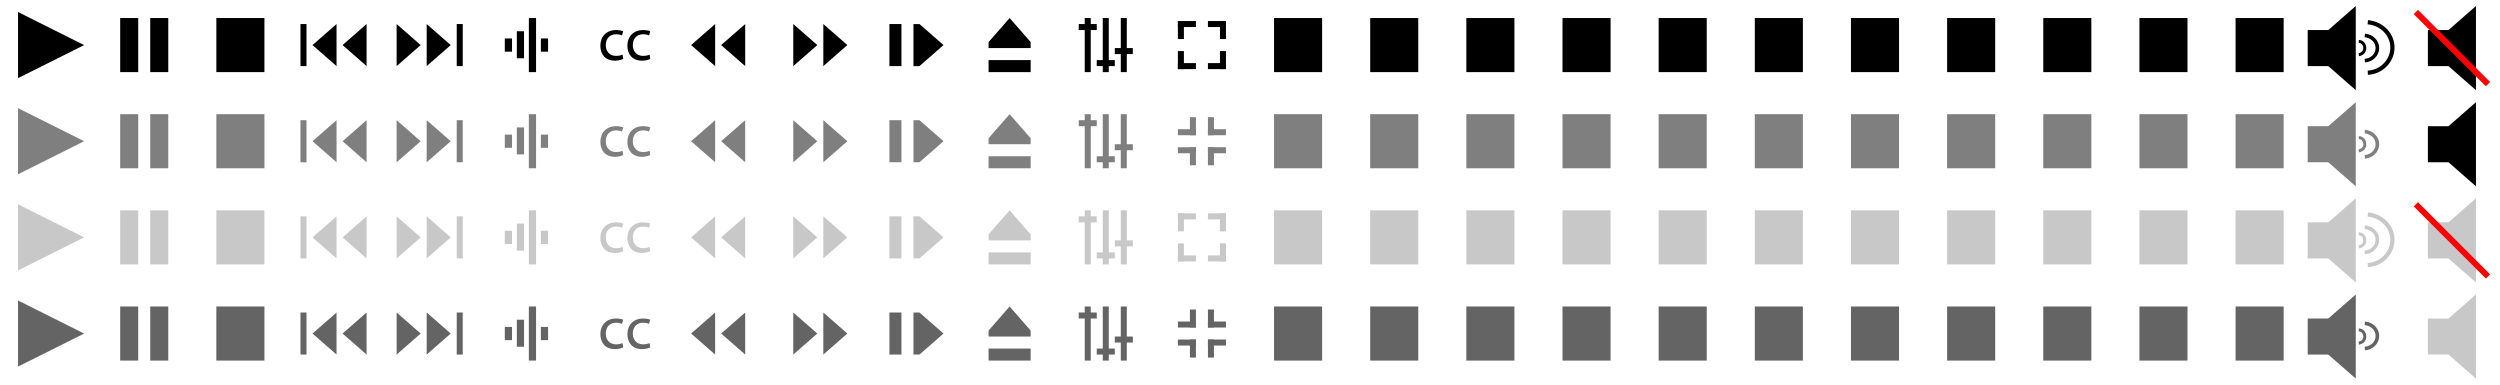
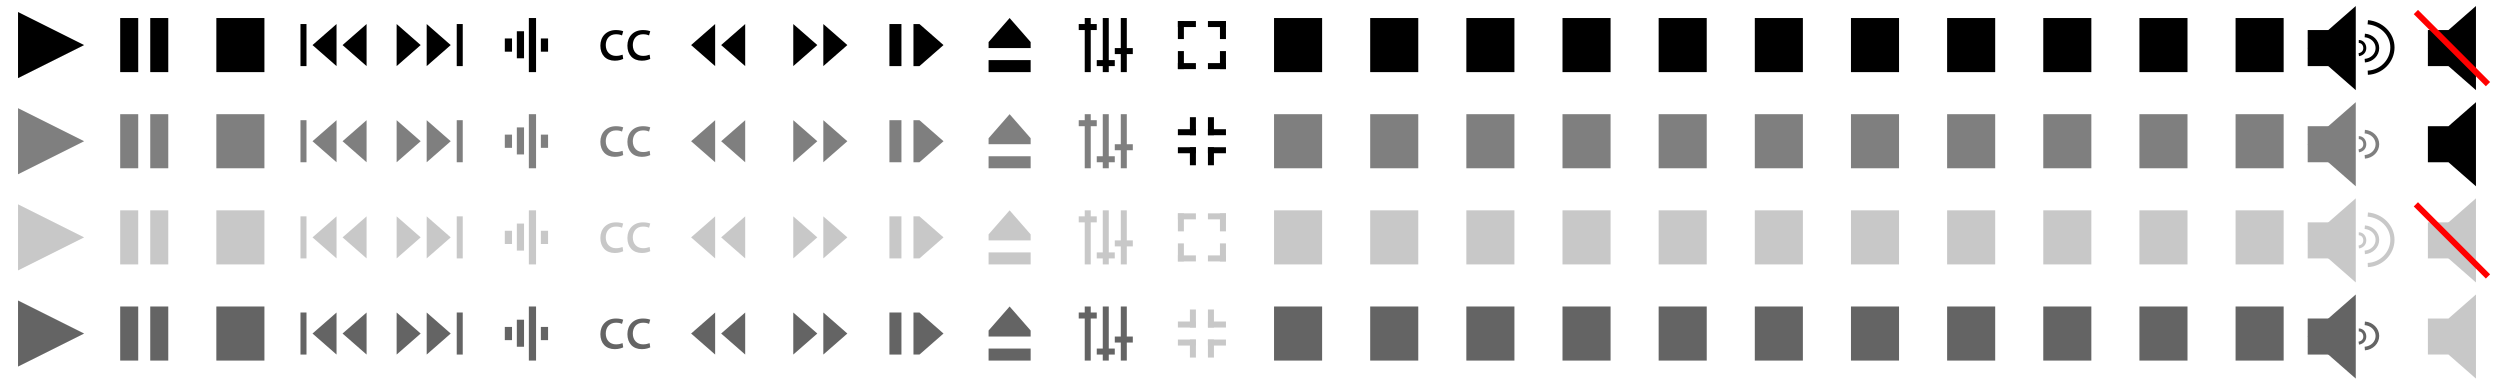
<svg xmlns="http://www.w3.org/2000/svg" version="1.1" id="svg3341" x="0px" y="0px" viewBox="0 0 416 64" style="enable-background:new 0 0 416 64;" xml:space="preserve">
  <path id="path4159" style="fill:#C8C8C8;" d="  M3,45V34l11,5.5L3,45z" />
  <rect id="rect4161" x="20" y="35" style="fill:#C8C8C8;" width="3" height="9" />
  <rect id="rect4163" x="25" y="35" style="fill:#C8C8C8;" width="3" height="9" />
  <rect id="rect4165" x="36" y="35" style="fill:#C8C8C8;" width="8" height="9" />
  <rect id="rect4167" x="50" y="36" style="fill:#C8C8C8;" width="1" height="7" />
  <path id="path4169" style="fill:#C8C8C8;" d="  M52,39.5l4-3.5v7L52,39.5z" />
  <path id="path4171" style="fill:#C8C8C8;" d="  M57,39.5l4-3.5v7L57,39.5z" />
  <path id="path4173" style="fill:#C8C8C8;" d="  M115,39.5l4-3.5v7L115,39.5z" />
  <path id="path4175" style="fill:#C8C8C8;" d="  M120,39.5l4-3.5v7L120,39.5z" />
  <rect id="rect4177" x="76" y="36" style="fill:#C8C8C8;" width="1" height="7" />
  <path id="path4179" style="fill:#C8C8C8;" d="  M75,39.5L71,43v-7L75,39.5z" />
  <path id="path4181" style="fill:#C8C8C8;" d="  M70,39.5L66,43v-7L70,39.5z" />
  <path id="path4183" style="fill:#C8C8C8;" d="  M141,39.5l-4,3.5v-7L141,39.5z" />
  <path id="path4185" style="fill:#C8C8C8;" d="  M136,39.5l-4,3.5v-7L136,39.5z" />
  <rect id="rect4187" x="148" y="36" style="fill:#C8C8C8;" width="2" height="7" />
  <path style="fill:#C8C8C8;" d="M152,36h1v7h-1V36z M157,39.5l-4,3.5v-7L157,39.5z" />
  <path id="path4179-5" style="fill:#C8C8C8;" d="  M384,40l8-7v14L384,40z" />
  <rect id="rect4187-3" x="384" y="37" style="fill:#C8C8C8;" width="4" height="6" />
  <rect id="rect4181-4" x="400" y="-16" style="fill-rule:evenodd;clip-rule:evenodd;fill:#F600FF;" width="16" height="16" />
  <rect id="rect4181-4-8" x="384" y="-16" style="fill-rule:evenodd;clip-rule:evenodd;fill:#7200FF;" width="16" height="16" />
  <path id="path4230" style="fill:none;stroke:#C8C8C8;stroke-width:0.5;" d="  M392.5,38.9c0.6,0,1,0.5,1,1.1s-0.4,1-1,1.1" />
  <path id="path4230-0" style="fill:none;stroke:#C8C8C8;stroke-width:0.6;" d="  M393.5,37.8c1.2,0.1,2.1,1,2.1,2.1s-0.9,2-2.1,2.1" />
  <path id="path4230-0-7" style="fill:none;stroke:#C8C8C8;stroke-width:0.7;" d="  M394,35.7c2.3,0.2,4.1,2,4.1,4.2s-1.8,4.1-4.1,4.2" />
  <path id="path4262" style="fill:#C8C8C8;" d="  M404,40l8-7v14L404,40z" />
  <rect id="rect4264" x="404" y="37" style="fill:#C8C8C8;" width="4" height="6" />
  <path style="fill:#C8C8C8;" d="M404,56l8-7v14L404,56z M404,53h4v6h-4V53z" />
  <path id="path4276" style="fill:none;stroke:#FF0000;" d="M402,34l12,12" />
  <path id="path4159_1_" style="fill:#646464;" d="  M3,61V50l11,5.5L3,61z" />
  <rect id="rect4161_1_" x="20" y="51" style="fill:#646464;" width="3" height="9" />
  <rect id="rect4163_1_" x="25" y="51" style="fill:#646464;" width="3" height="9" />
  <rect id="rect4165_1_" x="36" y="51" style="fill:#646464;" width="8" height="9" />
  <rect id="rect4167_1_" x="50" y="52" style="fill:#646464;" width="1" height="7" />
  <path id="path4169_1_" style="fill:#646464;" d="  M52,55.5l4-3.5v7L52,55.5z" />
  <path id="path4171_1_" style="fill:#646464;" d="  M57,55.5l4-3.5v7L57,55.5z" />
  <path id="path4173_1_" style="fill:#646464;" d="  M115,55.5l4-3.5v7L115,55.5z" />
  <path id="path4175_1_" style="fill:#646464;" d="  M120,55.5l4-3.5v7L120,55.5z" />
  <rect id="rect4177_1_" x="76" y="52" style="fill:#646464;" width="1" height="7" />
  <path id="path4179_1_" style="fill:#646464;" d="  M75,55.5L71,59v-7L75,55.5z" />
  <path id="path4181_1_" style="fill:#646464;" d="  M70,55.5L66,59v-7L70,55.5z" />
  <path id="path4183_1_" style="fill:#646464;" d="  M141,55.5l-4,3.5v-7L141,55.5z" />
  <path id="path4185_1_" style="fill:#646464;" d="  M136,55.5l-4,3.5v-7L136,55.5z" />
  <rect id="rect4187_1_" x="148" y="52" style="fill:#646464;" width="2" height="7" />
  <path style="fill:#646464;" d="M152,52h1v7h-1V52z M157,55.5l-4,3.5v-7L157,55.5z" />
  <polygon points="3,13 3,2 14,7.5 " />
  <rect x="20" y="3" width="3" height="9" />
  <rect x="25" y="3" width="3" height="9" />
  <rect x="36" y="3" width="8" height="9" />
  <rect x="50" y="4" width="1" height="7" />
  <polygon points="52,7.5 56,4 56,11 " />
  <polygon points="57,7.5 61,4 61,11 " />
  <polygon points="115,7.5 119,4 119,11 " />
  <polygon points="120,7.5 124,4 124,11 " />
  <rect x="76" y="4" width="1" height="7" />
  <polygon points="75,7.5 71,11 71,4 " />
  <polygon points="70,7.5 66,11 66,4 " />
  <polygon points="141,7.5 137,11 137,4 " />
  <polygon points="136,7.5 132,11 132,4 " />
  <rect x="148" y="4" width="2" height="7" />
  <path d="M153,11h-1V4h1V11z M157,7.5l-4,3.5V4L157,7.5z" />
  <polygon points="384,8 392,1 392,15 " />
  <path d="M388,11h-4V5h4V11z" />
  <path style="fill:none;stroke:#000000;stroke-width:0.5;" d="M392.5,6.9c0.6,0,1,0.5,1,1.1s-0.4,1-1,1.1" />
  <path style="fill:none;stroke:#000000;stroke-width:0.6;" d="M393.5,5.9c1.2,0.1,2.1,1,2.1,2.1s-0.9,2-2.1,2.1" />
  <path style="fill:none;stroke:#000000;stroke-width:0.7;" d="M394,3.7c2.3,0.2,4.1,2,4.1,4.2s-1.8,4.1-4.1,4.2" />
  <path d="M404,8l8-7v14L404,8z" />
  <rect x="404" y="5" width="4" height="6" />
  <path d="M404,24l8-7v14L404,24z M408,27h-4v-6h4V27z" />
  <path style="fill:none;stroke:#FF0000;" d="M402,2l12,12" />
  <polygon style="fill:#7F7F7F;" points="3,29 3,18 14,23.5 " />
  <rect x="20" y="19" style="fill:#7F7F7F;" width="3" height="9" />
  <rect x="25" y="19" style="fill:#7F7F7F;" width="3" height="9" />
  <rect x="36" y="19" style="fill:#7F7F7F;" width="8" height="9" />
  <rect x="50" y="20" style="fill:#7F7F7F;" width="1" height="7" />
  <polygon style="fill:#7F7F7F;" points="52,23.5 56,20 56,27 " />
  <polygon style="fill:#7F7F7F;" points="57,23.5 61,20 61,27 " />
  <polygon style="fill:#7F7F7F;" points="115,23.5 119,20 119,27 " />
  <polygon style="fill:#7F7F7F;" points="120,23.5 124,20 124,27 " />
  <rect x="76" y="20" style="fill:#7F7F7F;" width="1" height="7" />
  <polygon style="fill:#7F7F7F;" points="75,23.5 71,27 71,20 " />
  <polygon style="fill:#7F7F7F;" points="70,23.5 66,27 66,20 " />
  <polygon style="fill:#7F7F7F;" points="141,23.5 137,27 137,20 " />
  <polygon style="fill:#7F7F7F;" points="136,23.5 132,27 132,20 " />
  <rect x="148" y="20" style="fill:#7F7F7F;" width="2" height="7" />
  <path style="fill:#7F7F7F;" d="M153,27h-1v-7h1V27z M157,23.5l-4,3.5v-7L157,23.5z" />
  <rect id="rect4165_3_" x="84" y="38.4" style="fill:#C8C8C8;" width="1.2" height="2.2" />
  <rect id="rect4165_17_" x="212" y="35" style="fill:#C8C8C8;" width="8" height="9" />
  <rect id="rect4165_16_" x="212" y="51" style="fill:#646464;" width="8" height="9" />
  <rect x="212" y="3" width="8" height="9" />
  <rect x="212" y="19" style="fill:#7F7F7F;" width="8" height="9" />
  <rect id="rect4165_15_" x="228" y="35" style="fill:#C8C8C8;" width="8" height="9" />
  <rect id="rect4165_14_" x="228" y="51" style="fill:#646464;" width="8" height="9" />
  <rect x="228" y="3" width="8" height="9" />
  <rect x="228" y="19" style="fill:#7F7F7F;" width="8" height="9" />
  <rect id="rect4165_13_" x="244" y="35" style="fill:#C8C8C8;" width="8" height="9" />
  <rect id="rect4165_12_" x="244" y="51" style="fill:#646464;" width="8" height="9" />
  <rect x="244" y="3" width="8" height="9" />
  <rect x="244" y="19" style="fill:#7F7F7F;" width="8" height="9" />
  <rect id="rect4165_29_" x="260" y="35" style="fill:#C8C8C8;" width="8" height="9" />
  <rect id="rect4165_28_" x="260" y="51" style="fill:#646464;" width="8" height="9" />
  <rect x="260" y="3" width="8" height="9" />
  <rect x="260" y="19" style="fill:#7F7F7F;" width="8" height="9" />
  <rect id="rect4165_27_" x="276" y="35" style="fill:#C8C8C8;" width="8" height="9" />
  <rect id="rect4165_26_" x="276" y="51" style="fill:#646464;" width="8" height="9" />
  <rect x="276" y="3" width="8" height="9" />
  <rect x="276" y="19" style="fill:#7F7F7F;" width="8" height="9" />
  <rect id="rect4165_25_" x="292" y="35" style="fill:#C8C8C8;" width="8" height="9" />
  <rect id="rect4165_24_" x="292" y="51" style="fill:#646464;" width="8" height="9" />
  <rect x="292" y="3" width="8" height="9" />
  <rect x="292" y="19" style="fill:#7F7F7F;" width="8" height="9" />
  <rect id="rect4165_23_" x="308" y="35" style="fill:#C8C8C8;" width="8" height="9" />
  <rect id="rect4165_22_" x="308" y="51" style="fill:#646464;" width="8" height="9" />
  <rect x="308" y="3" width="8" height="9" />
  <rect x="308" y="19" style="fill:#7F7F7F;" width="8" height="9" />
  <rect id="rect4165_21_" x="324" y="35" style="fill:#C8C8C8;" width="8" height="9" />
  <rect id="rect4165_20_" x="324" y="51" style="fill:#646464;" width="8" height="9" />
  <rect x="324" y="3" width="8" height="9" />
  <rect x="324" y="19" style="fill:#7F7F7F;" width="8" height="9" />
  <rect id="rect4165_19_" x="340" y="35" style="fill:#C8C8C8;" width="8" height="9" />
  <rect id="rect4165_18_" x="340" y="51" style="fill:#646464;" width="8" height="9" />
  <rect x="340" y="3" width="8" height="9" />
  <rect x="340" y="19" style="fill:#7F7F7F;" width="8" height="9" />
  <rect id="rect4165_35_" x="356" y="35" style="fill:#C8C8C8;" width="8" height="9" />
  <rect id="rect4165_34_" x="356" y="51" style="fill:#646464;" width="8" height="9" />
  <rect x="356" y="3" width="8" height="9" />
  <rect x="356" y="19" style="fill:#7F7F7F;" width="8" height="9" />
  <rect id="rect4165_33_" x="372" y="35" style="fill:#C8C8C8;" width="8" height="9" />
  <rect id="rect4165_32_" x="372" y="51" style="fill:#646464;" width="8" height="9" />
  <rect x="372" y="3" width="8" height="9" />
  <rect x="372" y="19" style="fill:#7F7F7F;" width="8" height="9" />
  <rect id="rect4165_30_" x="86" y="37.2" style="fill:#C8C8C8;" width="1.2" height="4.5" />
  <rect id="rect4165_31_" x="88" y="35" style="fill:#C8C8C8;" width="1.2" height="9" />
  <rect id="rect4165_36_" x="90" y="38.4" style="fill:#C8C8C8;" width="1.2" height="2.2" />
  <rect id="rect4165_39_" x="84" y="54.4" style="fill:#646464;" width="1.2" height="2.2" />
  <rect id="rect4165_38_" x="86" y="53.2" style="fill:#646464;" width="1.2" height="4.5" />
  <rect id="rect4165_37_" x="88" y="51" style="fill:#646464;" width="1.2" height="9" />
  <rect id="rect4165_2_" x="90" y="54.4" style="fill:#646464;" width="1.2" height="2.2" />
  <rect id="rect4165_43_" x="84" y="22.4" style="fill:#7F7F7F;" width="1.2" height="2.2" />
  <rect id="rect4165_42_" x="86" y="21.2" style="fill:#7F7F7F;" width="1.2" height="4.5" />
  <rect id="rect4165_41_" x="88" y="19" style="fill:#7F7F7F;" width="1.2" height="9" />
  <rect id="rect4165_40_" x="90" y="22.4" style="fill:#7F7F7F;" width="1.2" height="2.2" />
  <rect id="rect4165_47_" x="84" y="6.4" width="1.2" height="2.2" />
  <rect id="rect4165_46_" x="86" y="5.2" width="1.2" height="4.5" />
  <rect id="rect4165_45_" x="88" y="3" width="1.2" height="9" />
  <rect id="rect4165_44_" x="90" y="6.4" width="1.2" height="2.2" />
  <polygon style="fill:#7F7F7F;" points="384,24 392,17 392,31 " />
  <path style="fill:#7F7F7F;" d="M388,27h-4v-6h4V27z" />
  <path style="fill:none;stroke:#7F7F7F;stroke-width:0.5;" d="M392.5,22.9c0.6,0,1,0.5,1,1.1s-0.4,1-1,1.1" />
  <path style="fill:none;stroke:#7F7F7F;stroke-width:0.6;" d="M393.5,21.9c1.2,0.1,2.1,1,2.1,2.1s-0.9,2-2.1,2.1" />
  <path id="path4179-5_1_" style="fill:#646464;" d="  M384,56l8-7v14L384,56z" />
  <rect id="rect4187-3_1_" x="384" y="53" style="fill:#646464;" width="4" height="6" />
  <path id="path4230_1_" style="fill:none;stroke:#646464;stroke-width:0.5;" d="  M392.5,54.9c0.6,0,1,0.5,1,1.1s-0.4,1-1,1.1" />
  <path id="path4230-0_1_" style="fill:none;stroke:#646464;stroke-width:0.6;" d="  M393.5,53.8c1.2,0.1,2.1,1,2.1,2.1s-0.9,2-2.1,2.1" />
  <g>
    <path d="M103.7,9.8c-0.2,0.1-0.7,0.3-1.4,0.3c-1.5,0-2.4-1-2.4-2.5c0-1.5,1-2.6,2.6-2.6c0.5,0,1,0.1,1.2,0.2l-0.2,0.7   c-0.2-0.1-0.5-0.2-1-0.2c-1.1,0-1.7,0.8-1.7,1.8c0,1.1,0.7,1.8,1.7,1.8c0.5,0,0.8-0.1,1.1-0.2L103.7,9.8z" />
    <path d="M108.2,9.8c-0.2,0.1-0.7,0.3-1.4,0.3c-1.5,0-2.4-1-2.4-2.5c0-1.5,1-2.6,2.6-2.6c0.5,0,1,0.1,1.2,0.2L108,5.9   c-0.2-0.1-0.5-0.2-1-0.2c-1.1,0-1.7,0.8-1.7,1.8c0,1.1,0.7,1.8,1.7,1.8c0.5,0,0.8-0.1,1.1-0.2L108.2,9.8z" />
  </g>
  <g>
    <path style="fill:#7F7F7F;" d="M103.7,25.8c-0.2,0.1-0.7,0.3-1.4,0.3c-1.5,0-2.4-1-2.4-2.5c0-1.5,1-2.6,2.6-2.6   c0.5,0,1,0.1,1.2,0.2l-0.2,0.7c-0.2-0.1-0.5-0.2-1-0.2c-1.1,0-1.7,0.8-1.7,1.8c0,1.1,0.7,1.8,1.7,1.8c0.5,0,0.8-0.1,1.1-0.2   L103.7,25.8z" />
    <path style="fill:#7F7F7F;" d="M108.2,25.8c-0.2,0.1-0.7,0.3-1.4,0.3c-1.5,0-2.4-1-2.4-2.5c0-1.5,1-2.6,2.6-2.6   c0.5,0,1,0.1,1.2,0.2l-0.2,0.7c-0.2-0.1-0.5-0.2-1-0.2c-1.1,0-1.7,0.8-1.7,1.8c0,1.1,0.7,1.8,1.7,1.8c0.5,0,0.8-0.1,1.1-0.2   L108.2,25.8z" />
  </g>
  <g>
    <path style="fill:#C8C8C8;" d="M103.7,41.8c-0.2,0.1-0.7,0.3-1.4,0.3c-1.5,0-2.4-1-2.4-2.5c0-1.5,1-2.6,2.6-2.6   c0.5,0,1,0.1,1.2,0.2l-0.2,0.7c-0.2-0.1-0.5-0.2-1-0.2c-1.1,0-1.7,0.8-1.7,1.8c0,1.1,0.7,1.8,1.7,1.8c0.5,0,0.8-0.1,1.1-0.2   L103.7,41.8z" />
    <path style="fill:#C8C8C8;" d="M108.2,41.8c-0.2,0.1-0.7,0.3-1.4,0.3c-1.5,0-2.4-1-2.4-2.5c0-1.5,1-2.6,2.6-2.6   c0.5,0,1,0.1,1.2,0.2l-0.2,0.7c-0.2-0.1-0.5-0.2-1-0.2c-1.1,0-1.7,0.8-1.7,1.8c0,1.1,0.7,1.8,1.7,1.8c0.5,0,0.8-0.1,1.1-0.2   L108.2,41.8z" />
  </g>
  <g>
    <path style="fill:#646464;" d="M103.7,57.8c-0.2,0.1-0.7,0.3-1.4,0.3c-1.5,0-2.4-1-2.4-2.5c0-1.5,1-2.6,2.6-2.6   c0.5,0,1,0.1,1.2,0.2l-0.2,0.7c-0.2-0.1-0.5-0.2-1-0.2c-1.1,0-1.7,0.8-1.7,1.8c0,1.1,0.7,1.8,1.7,1.8c0.5,0,0.8-0.1,1.1-0.2   L103.7,57.8z" />
    <path style="fill:#646464;" d="M108.2,57.8c-0.2,0.1-0.7,0.3-1.4,0.3c-1.5,0-2.4-1-2.4-2.5c0-1.5,1-2.6,2.6-2.6   c0.5,0,1,0.1,1.2,0.2l-0.2,0.7c-0.2-0.1-0.5-0.2-1-0.2c-1.1,0-1.7,0.8-1.7,1.8c0,1.1,0.7,1.8,1.7,1.8c0.5,0,0.8-0.1,1.1-0.2   L108.2,57.8z" />
  </g>
  <rect x="164.5" y="10" width="7" height="2" />
  <path d="M171.5,7v1h-7V7H171.5z M168,3l3.5,4h-7L168,3z" />
  <rect x="164.5" y="26" style="fill:#7F7F7F;" width="7" height="2" />
  <path style="fill:#7F7F7F;" d="M171.5,23v1h-7v-1H171.5z M168,19l3.5,4h-7L168,19z" />
  <rect x="164.5" y="42" style="fill:#C8C8C8;" width="7" height="2" />
  <path style="fill:#C8C8C8;" d="M171.5,39v1h-7v-1H171.5z M168,35l3.5,4h-7L168,35z" />
  <rect x="164.5" y="58" style="fill:#646464;" width="7" height="2" />
  <path style="fill:#646464;" d="M171.5,55v1h-7v-1H171.5z M168,51l3.5,4h-7L168,51z" />
  <rect id="rect4165_5_" x="186.5" y="3" width="1" height="9" />
  <rect id="rect4165_4_" x="183.5" y="3" width="1" height="9" />
  <rect id="rect4165_6_" x="180.5" y="3" width="1" height="9" />
  <rect id="rect4165_7_" x="179.5" y="4" width="3" height="1" />
  <rect id="rect4165_48_" x="182.5" y="10" width="3" height="1" />
  <rect id="rect4165_49_" x="185.5" y="8" width="3" height="1" />
  <rect id="rect4165_53_" x="186.5" y="19" style="fill:#7F7F7F;" width="1" height="9" />
  <rect id="rect4165_52_" x="183.5" y="19" style="fill:#7F7F7F;" width="1" height="9" />
  <rect id="rect4165_51_" x="180.5" y="19" style="fill:#7F7F7F;" width="1" height="9" />
  <rect id="rect4165_50_" x="179.5" y="20" style="fill:#7F7F7F;" width="3" height="1" />
  <rect id="rect4165_9_" x="182.5" y="26" style="fill:#7F7F7F;" width="3" height="1" />
  <rect id="rect4165_8_" x="185.5" y="24" style="fill:#7F7F7F;" width="3" height="1" />
  <rect id="rect4165_59_" x="186.5" y="35" style="fill:#C8C8C8;" width="1" height="9" />
  <rect id="rect4165_58_" x="183.5" y="35" style="fill:#C8C8C8;" width="1" height="9" />
  <rect id="rect4165_57_" x="180.5" y="35" style="fill:#C8C8C8;" width="1" height="9" />
  <rect id="rect4165_56_" x="179.5" y="36" style="fill:#C8C8C8;" width="3" height="1" />
  <rect id="rect4165_55_" x="182.5" y="42" style="fill:#C8C8C8;" width="3" height="1" />
  <rect id="rect4165_54_" x="185.5" y="40" style="fill:#C8C8C8;" width="3" height="1" />
  <rect id="rect4165_65_" x="186.5" y="51" style="fill:#646464;" width="1" height="9" />
  <rect id="rect4165_64_" x="183.5" y="51" style="fill:#646464;" width="1" height="9" />
  <rect id="rect4165_63_" x="180.5" y="51" style="fill:#646464;" width="1" height="9" />
  <rect id="rect4165_62_" x="179.5" y="52" style="fill:#646464;" width="3" height="1" />
  <rect id="rect4165_61_" x="182.5" y="58" style="fill:#646464;" width="3" height="1" />
  <rect id="rect4165_60_" x="185.5" y="56" style="fill:#646464;" width="3" height="1" />
  <rect id="rect4165_66_" x="203" y="8.5" width="1" height="3" />
  <rect id="rect4165_67_" x="201" y="10.5" width="3" height="1" />
  <rect id="rect4165_69_" x="196" y="10.5" width="3" height="1" />
  <rect id="rect4165_68_" x="196" y="8.5" width="1" height="3" />
  <rect id="rect4165_71_" x="201" y="3.5" width="3" height="1" />
  <rect id="rect4165_70_" x="203" y="3.5" width="1" height="3" />
  <rect id="rect4165_73_" x="196" y="3.5" width="1" height="3" />
  <rect id="rect4165_72_" x="196" y="3.5" width="3" height="1" />
  <rect id="rect4165_81_" x="203" y="40.5" style="fill:#C8C8C8;" width="1" height="3" />
  <rect id="rect4165_80_" x="201" y="42.5" style="fill:#C8C8C8;" width="3" height="1" />
  <rect id="rect4165_79_" x="196" y="42.5" style="fill:#C8C8C8;" width="3" height="1" />
  <rect id="rect4165_78_" x="196" y="40.5" style="fill:#C8C8C8;" width="1" height="3" />
  <rect id="rect4165_77_" x="201" y="35.5" style="fill:#C8C8C8;" width="3" height="1" />
  <rect id="rect4165_76_" x="203" y="35.5" style="fill:#C8C8C8;" width="1" height="3" />
  <rect id="rect4165_75_" x="196" y="35.5" style="fill:#C8C8C8;" width="1" height="3" />
  <rect id="rect4165_74_" x="196" y="35.5" style="fill:#C8C8C8;" width="3" height="1" />
-   <rect id="rect4165_88_" x="201" y="24.5" style="fill:#7F7F7F;" width="1" height="3" />
-   <rect id="rect4165_87_" x="201" y="24.5" style="fill:#7F7F7F;" width="3" height="1" />
-   <rect id="rect4165_86_" x="196" y="24.5" style="fill:#7F7F7F;" width="3" height="1" />
-   <rect id="rect4165_85_" x="198" y="24.5" style="fill:#7F7F7F;" width="1" height="3" />
-   <rect id="rect4165_84_" x="201" y="21.5" style="fill:#7F7F7F;" width="3" height="1" />
-   <rect id="rect4165_83_" x="201" y="19.5" style="fill:#7F7F7F;" width="1" height="3" />
-   <rect id="rect4165_82_" x="198" y="19.5" style="fill:#7F7F7F;" width="1" height="3" />
-   <rect id="rect4165_11_" x="196" y="21.5" style="fill:#7F7F7F;" width="3" height="1" />
-   <rect id="rect4165_96_" x="201" y="56.5" style="fill:#646464;" width="1" height="3" />
-   <rect id="rect4165_95_" x="201" y="56.5" style="fill:#646464;" width="3" height="1" />
-   <rect id="rect4165_94_" x="196" y="56.5" style="fill:#646464;" width="3" height="1" />
-   <rect id="rect4165_93_" x="198" y="56.5" style="fill:#646464;" width="1" height="3" />
-   <rect id="rect4165_92_" x="201" y="53.5" style="fill:#646464;" width="3" height="1" />
-   <rect id="rect4165_91_" x="201" y="51.5" style="fill:#646464;" width="1" height="3" />
-   <rect id="rect4165_90_" x="198" y="51.5" style="fill:#646464;" width="1" height="3" />
-   <rect id="rect4165_89_" x="196" y="53.5" style="fill:#646464;" width="3" height="1" />
+   <rect id="rect4165_88_" x="201" y="24.5" width="1" height="3" />
+   <rect id="rect4165_87_" x="201" y="24.5" width="3" height="1" />
+   <rect id="rect4165_86_" x="196" y="24.5" width="3" height="1" />
+   <rect id="rect4165_85_" x="198" y="24.5" width="1" height="3" />
+   <rect id="rect4165_84_" x="201" y="21.5" width="3" height="1" />
+   <rect id="rect4165_83_" x="201" y="19.5" width="1" height="3" />
+   <rect id="rect4165_82_" x="198" y="19.5" width="1" height="3" />
+   <rect id="rect4165_11_" x="196" y="21.5" width="3" height="1" />
+   <rect id="rect4165_96_" x="201" y="56.5" style="fill:#C8C8C8;" width="1" height="3" />
+   <rect id="rect4165_95_" x="201" y="56.5" style="fill:#C8C8C8;" width="3" height="1" />
+   <rect id="rect4165_94_" x="196" y="56.5" style="fill:#C8C8C8;" width="3" height="1" />
+   <rect id="rect4165_93_" x="198" y="56.5" style="fill:#C8C8C8;" width="1" height="3" />
+   <rect id="rect4165_92_" x="201" y="53.5" style="fill:#C8C8C8;" width="3" height="1" />
+   <rect id="rect4165_91_" x="201" y="51.5" style="fill:#C8C8C8;" width="1" height="3" />
+   <rect id="rect4165_90_" x="198" y="51.5" style="fill:#C8C8C8;" width="1" height="3" />
+   <rect id="rect4165_89_" x="196" y="53.5" style="fill:#C8C8C8;" width="3" height="1" />
</svg>
